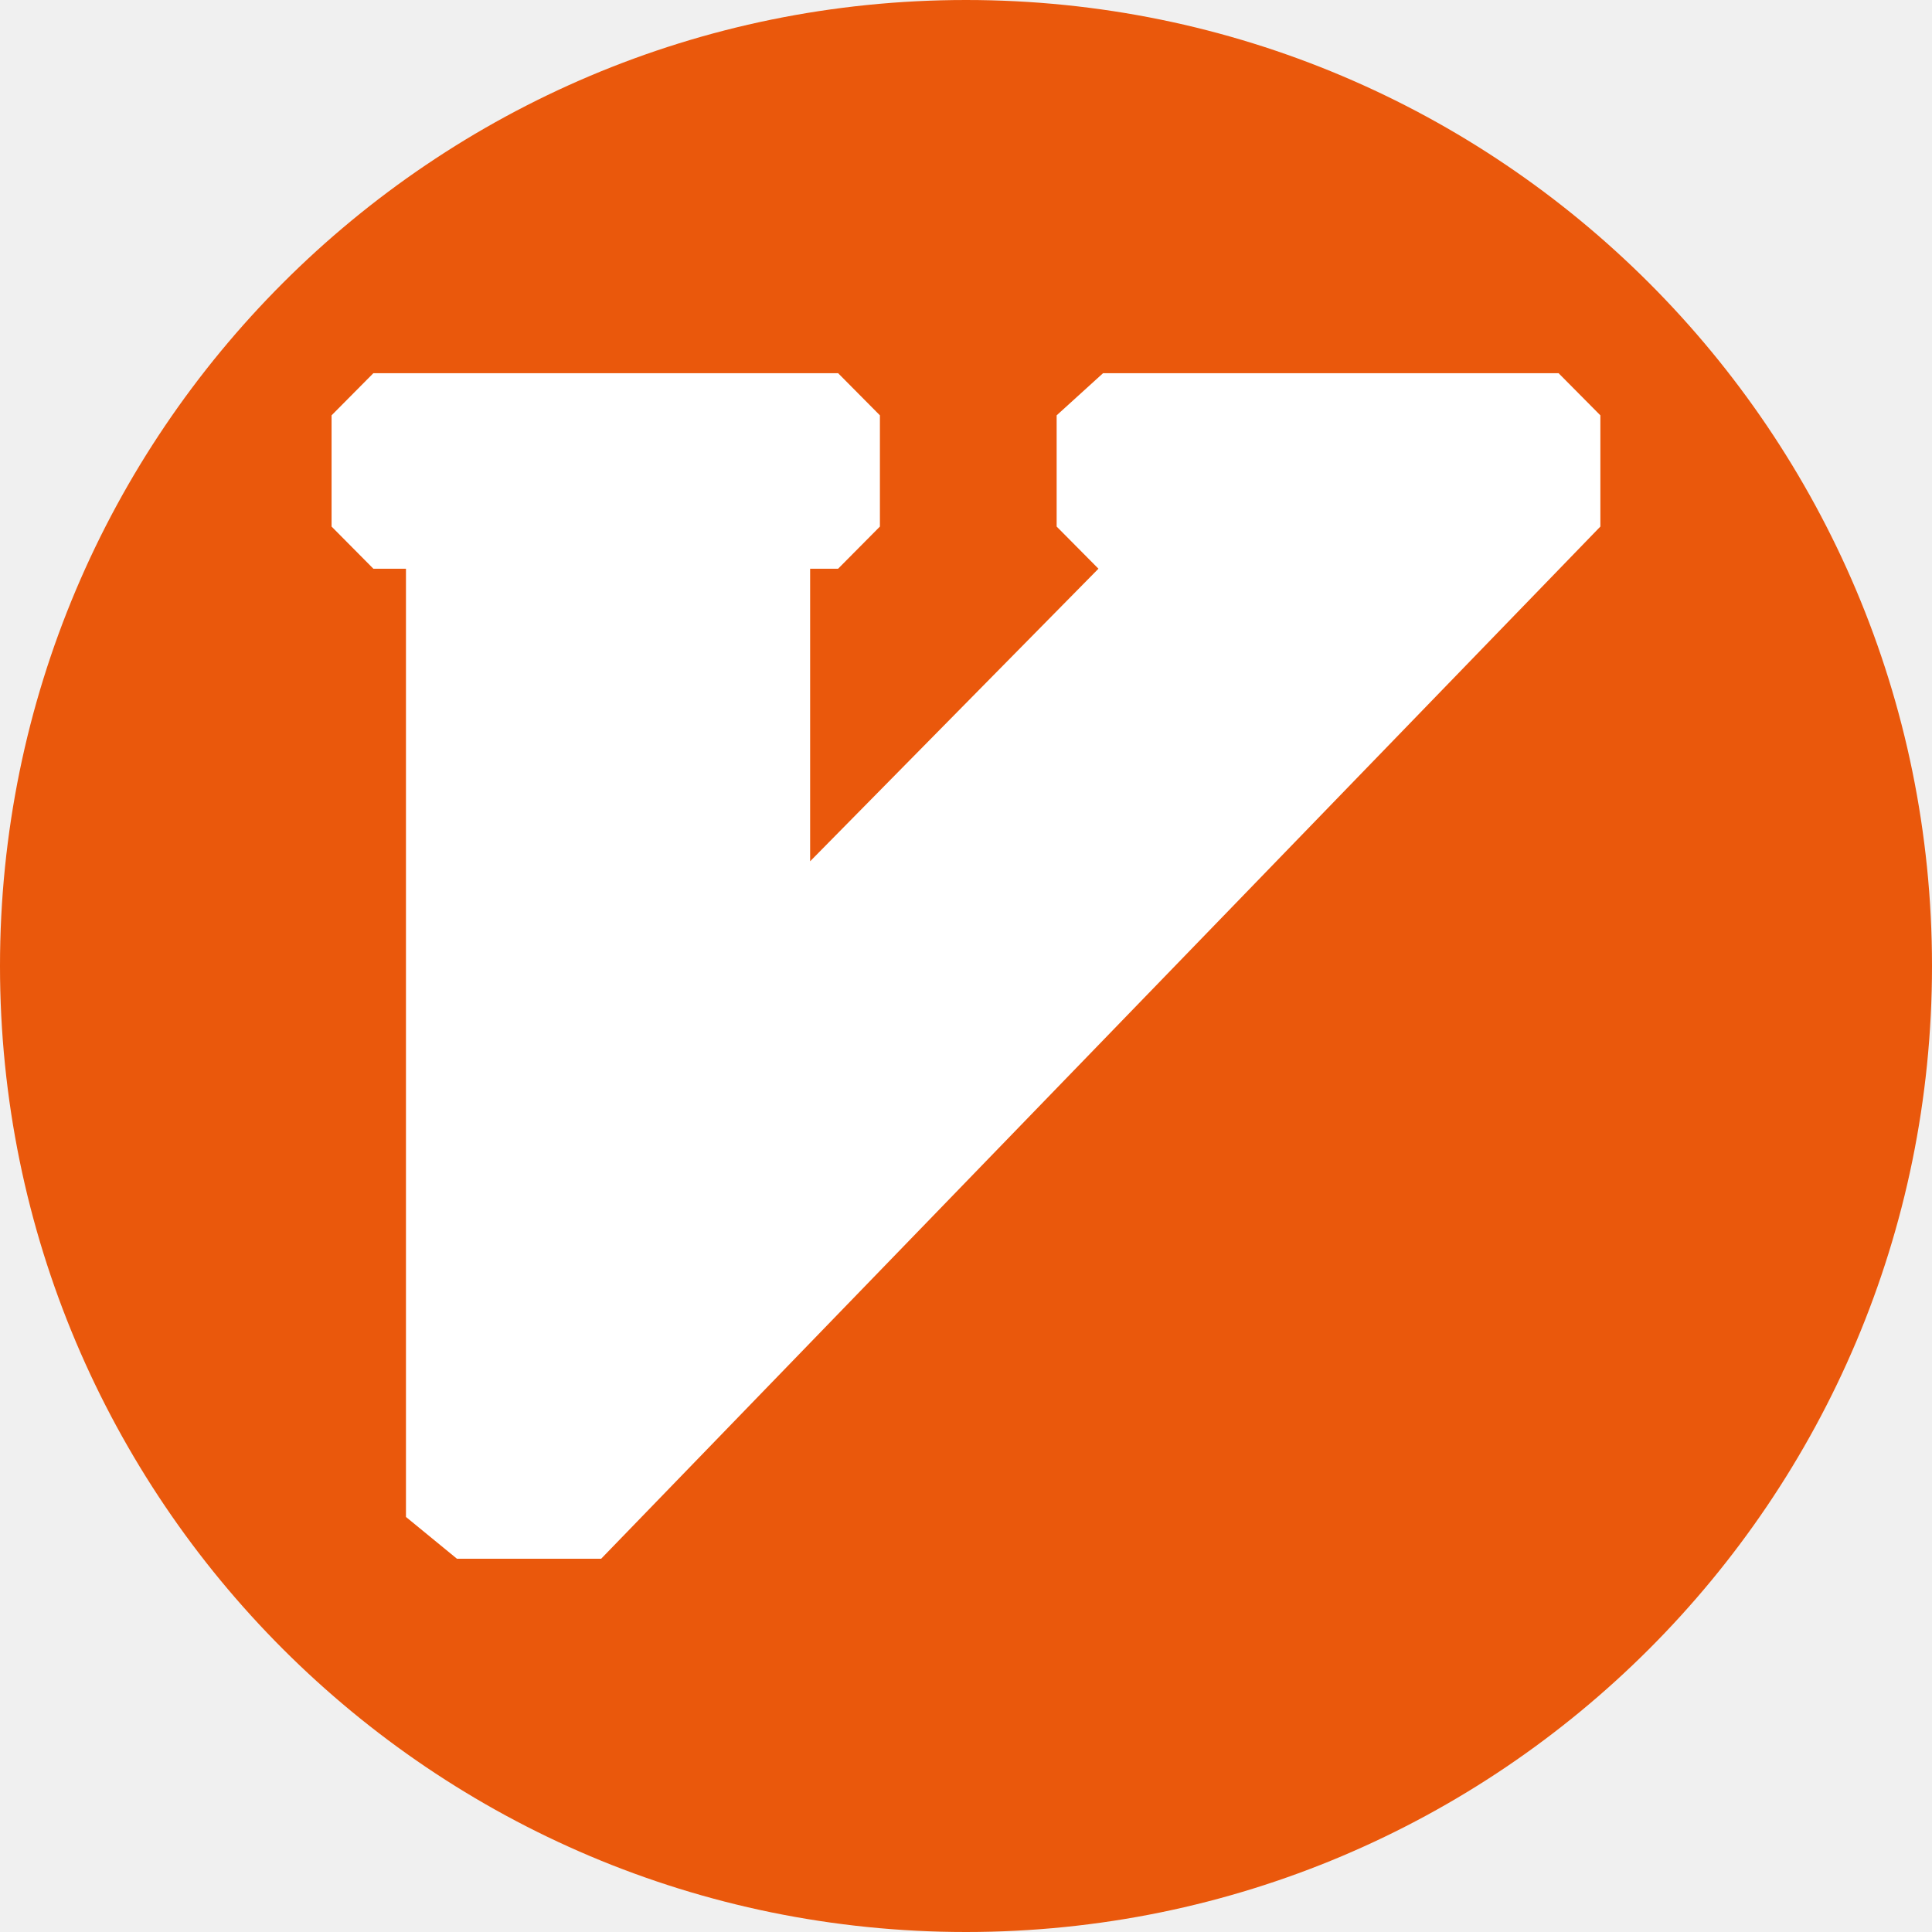
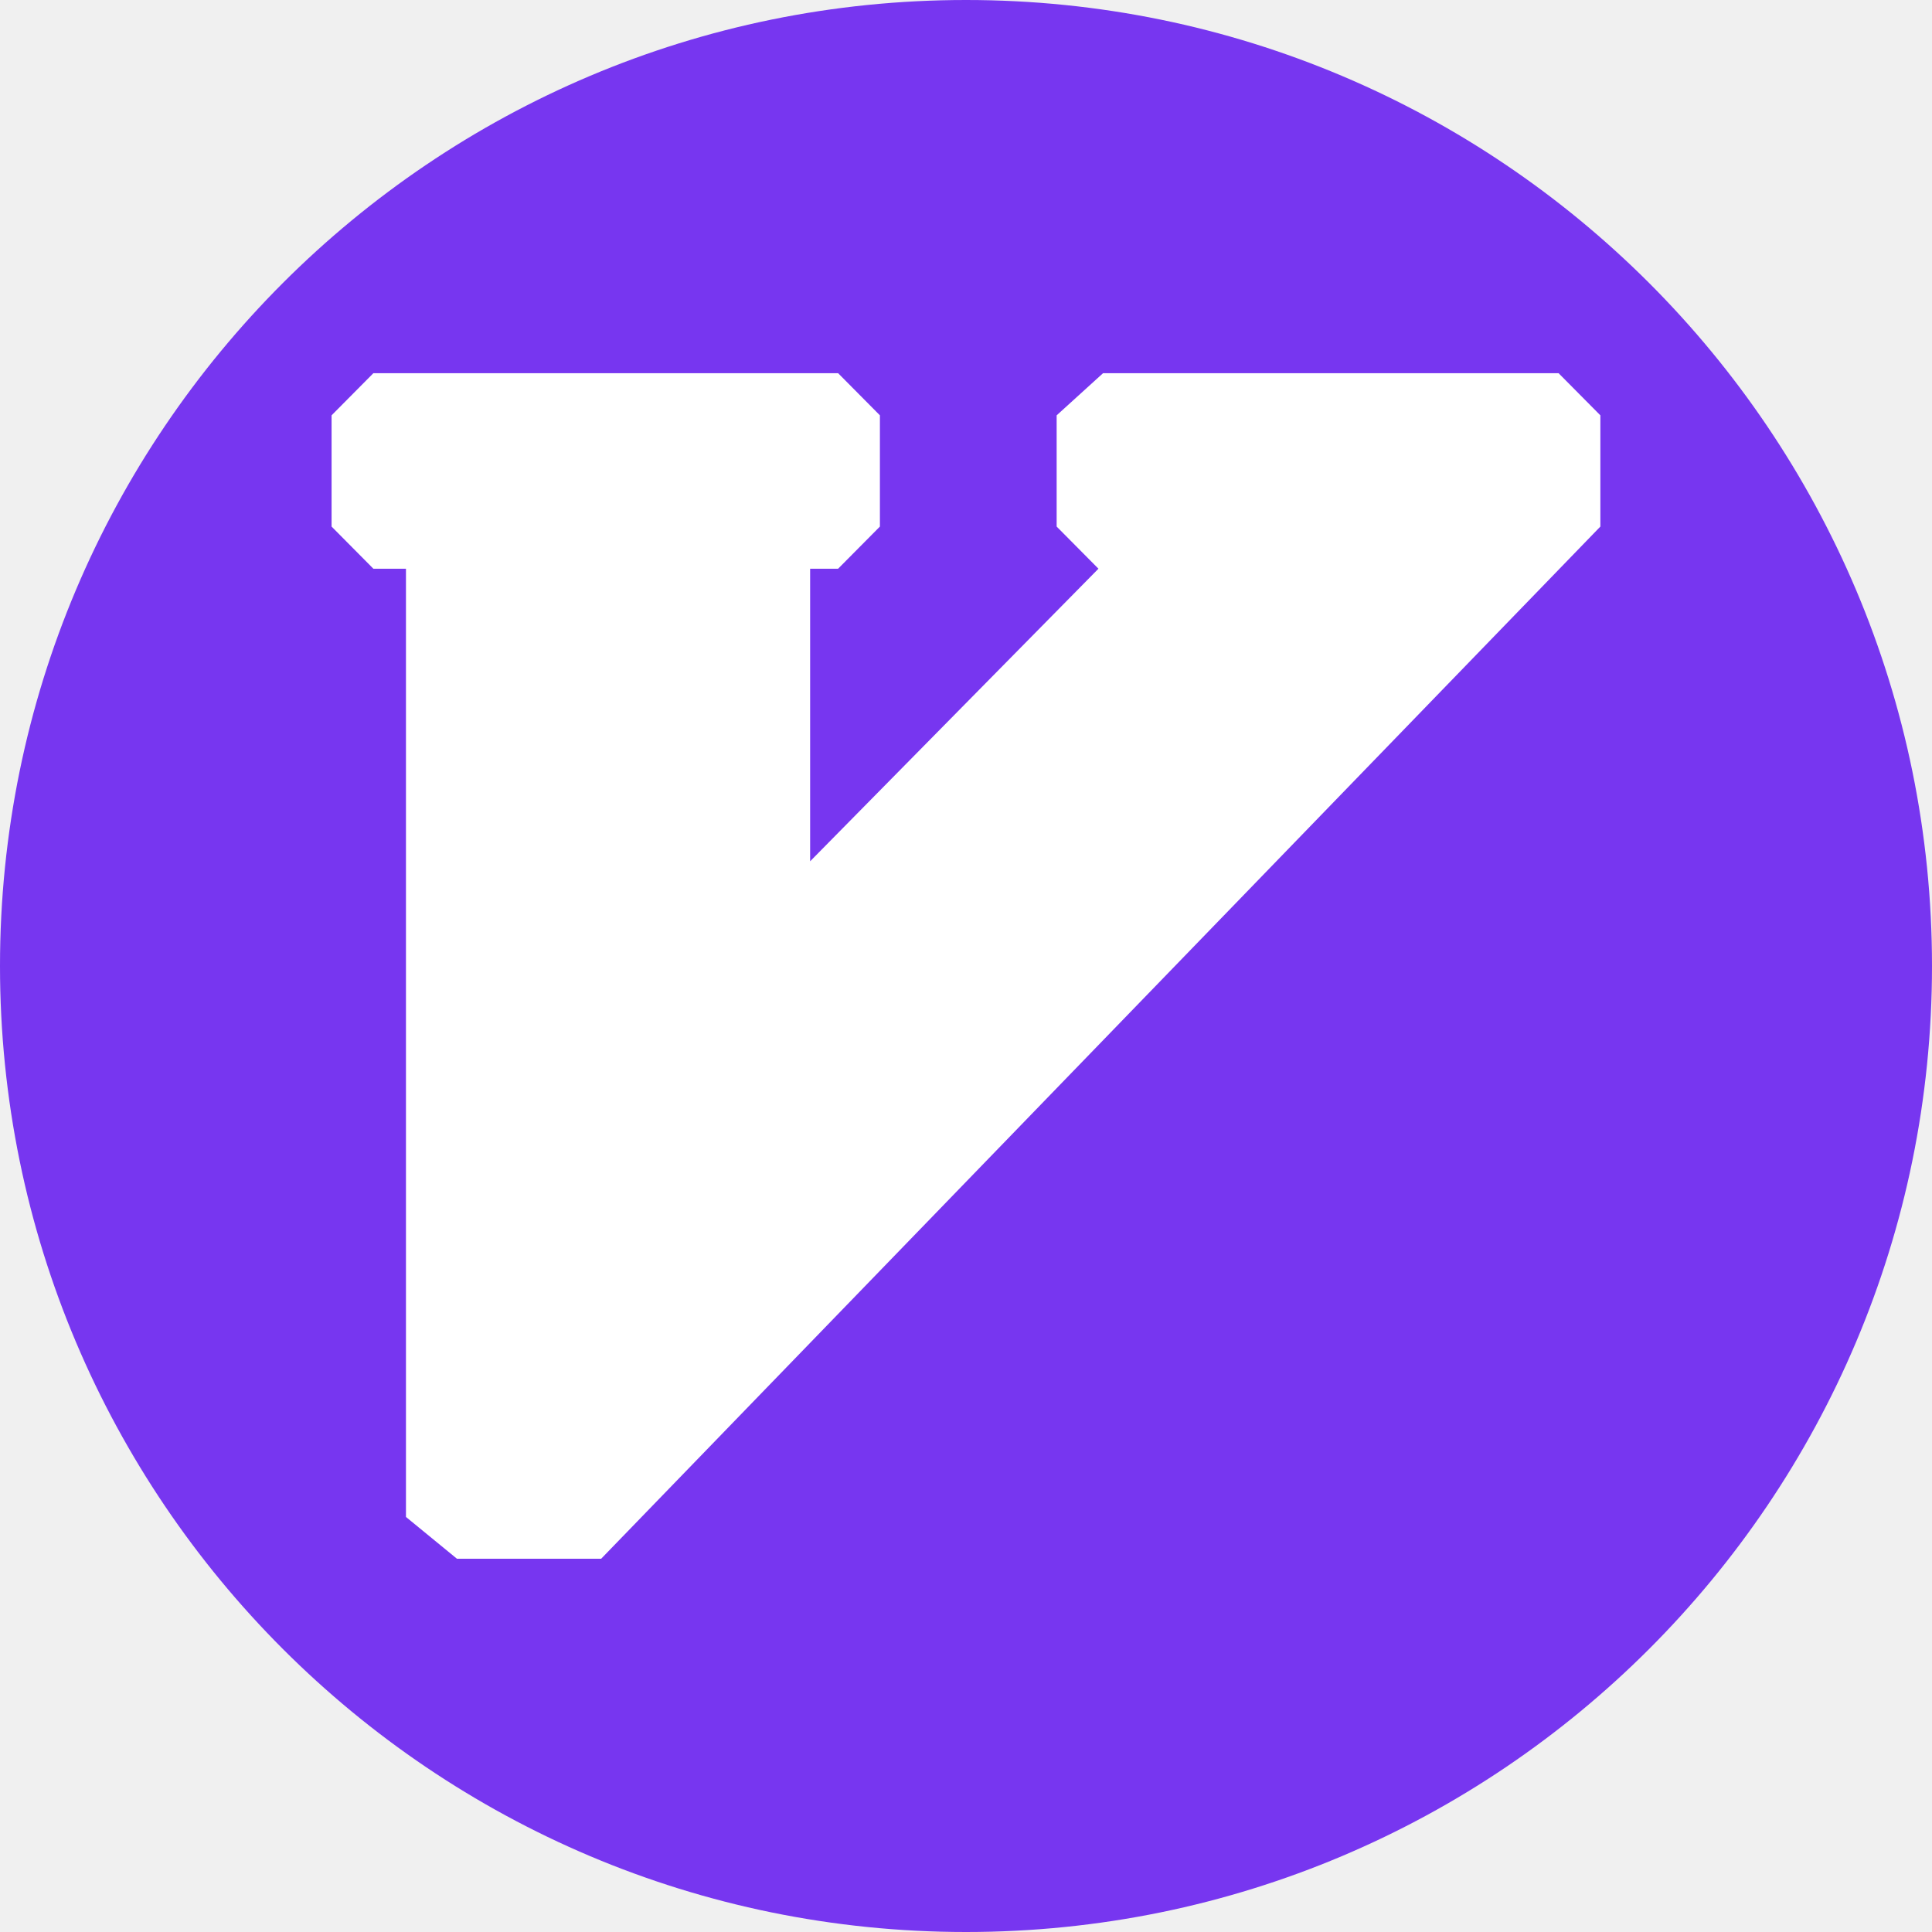
<svg xmlns="http://www.w3.org/2000/svg" viewBox="0 0 512 512">
-   <circle cx="256" cy="256" r="256" fill="#ea580c" />
+   <circle cx="256" cy="256" r="256" fill="#7736f0" />
  <path fill="#fff" d="m280.023 139.545 11.077 11.169-76.407 77.538v-77.538h7.415l11.077-11.17v-29.476l-11.077-11.169H98.948l-11.077 11.169v29.477l11.077 11.169h8.637v251.294l13.517 11.078h38.206l264.806-273.541v-29.477l-11.077-11.169H292.322l-12.299 11.169Z" />
</svg>
